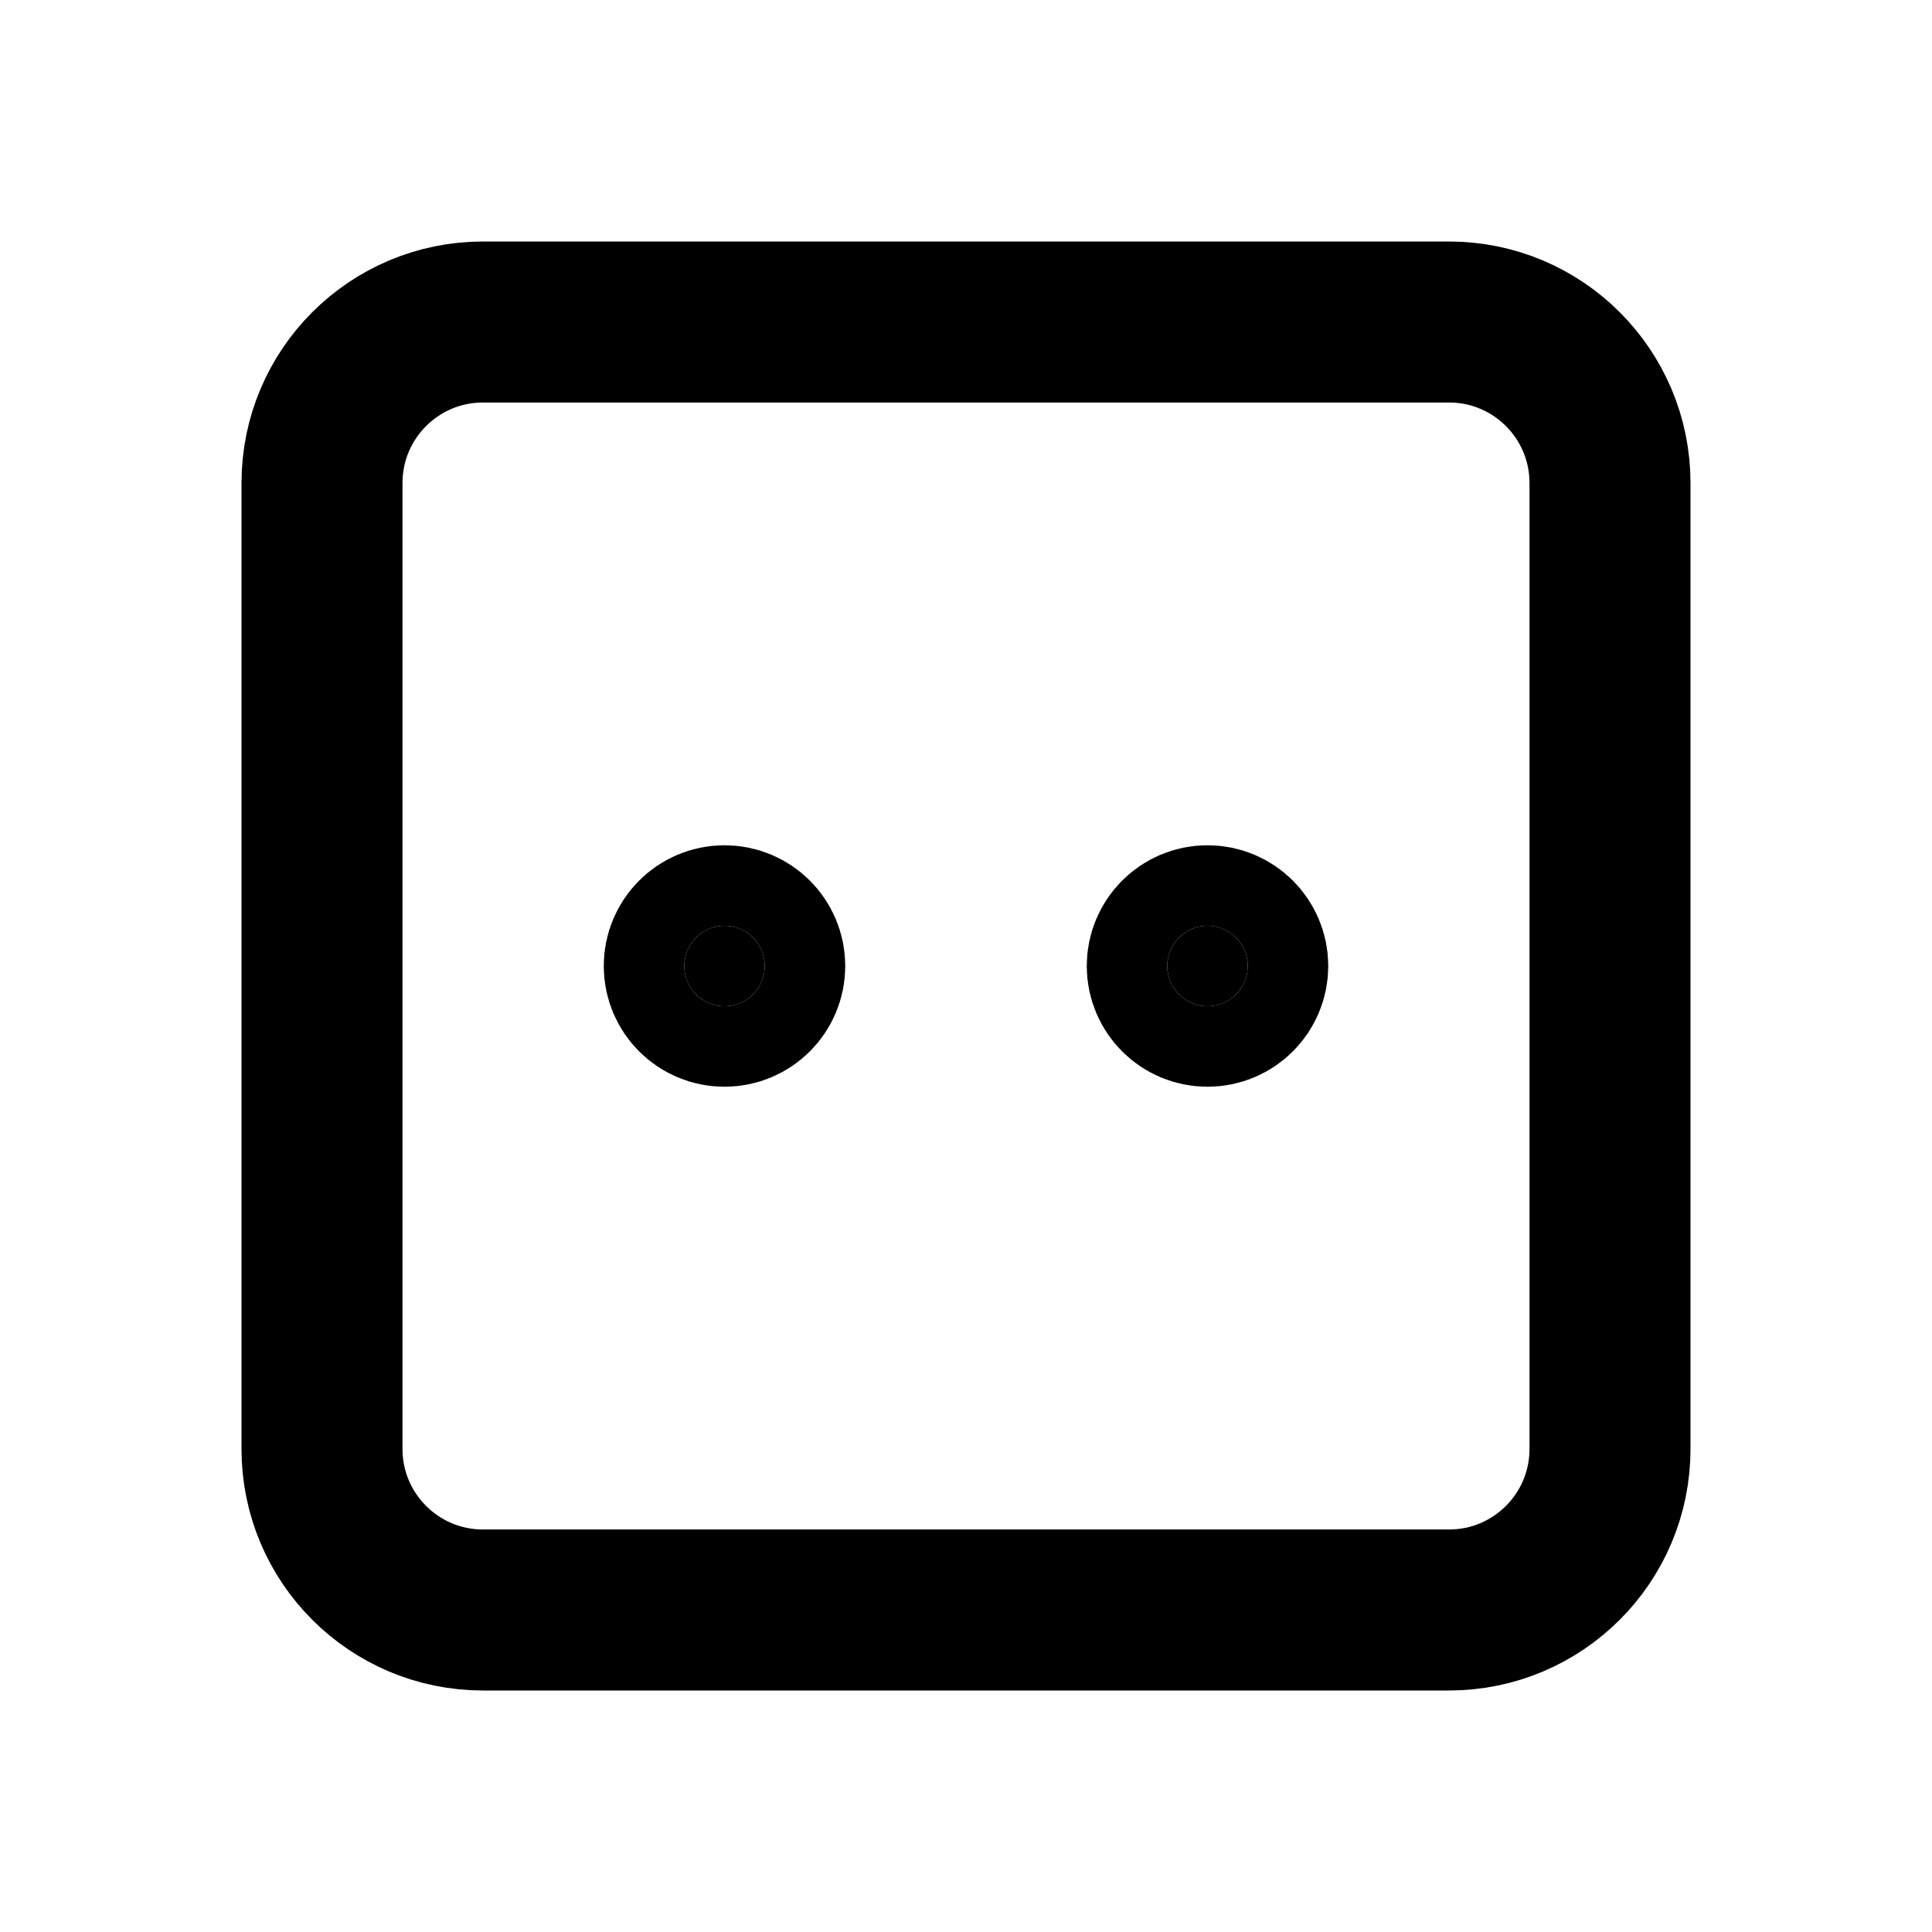
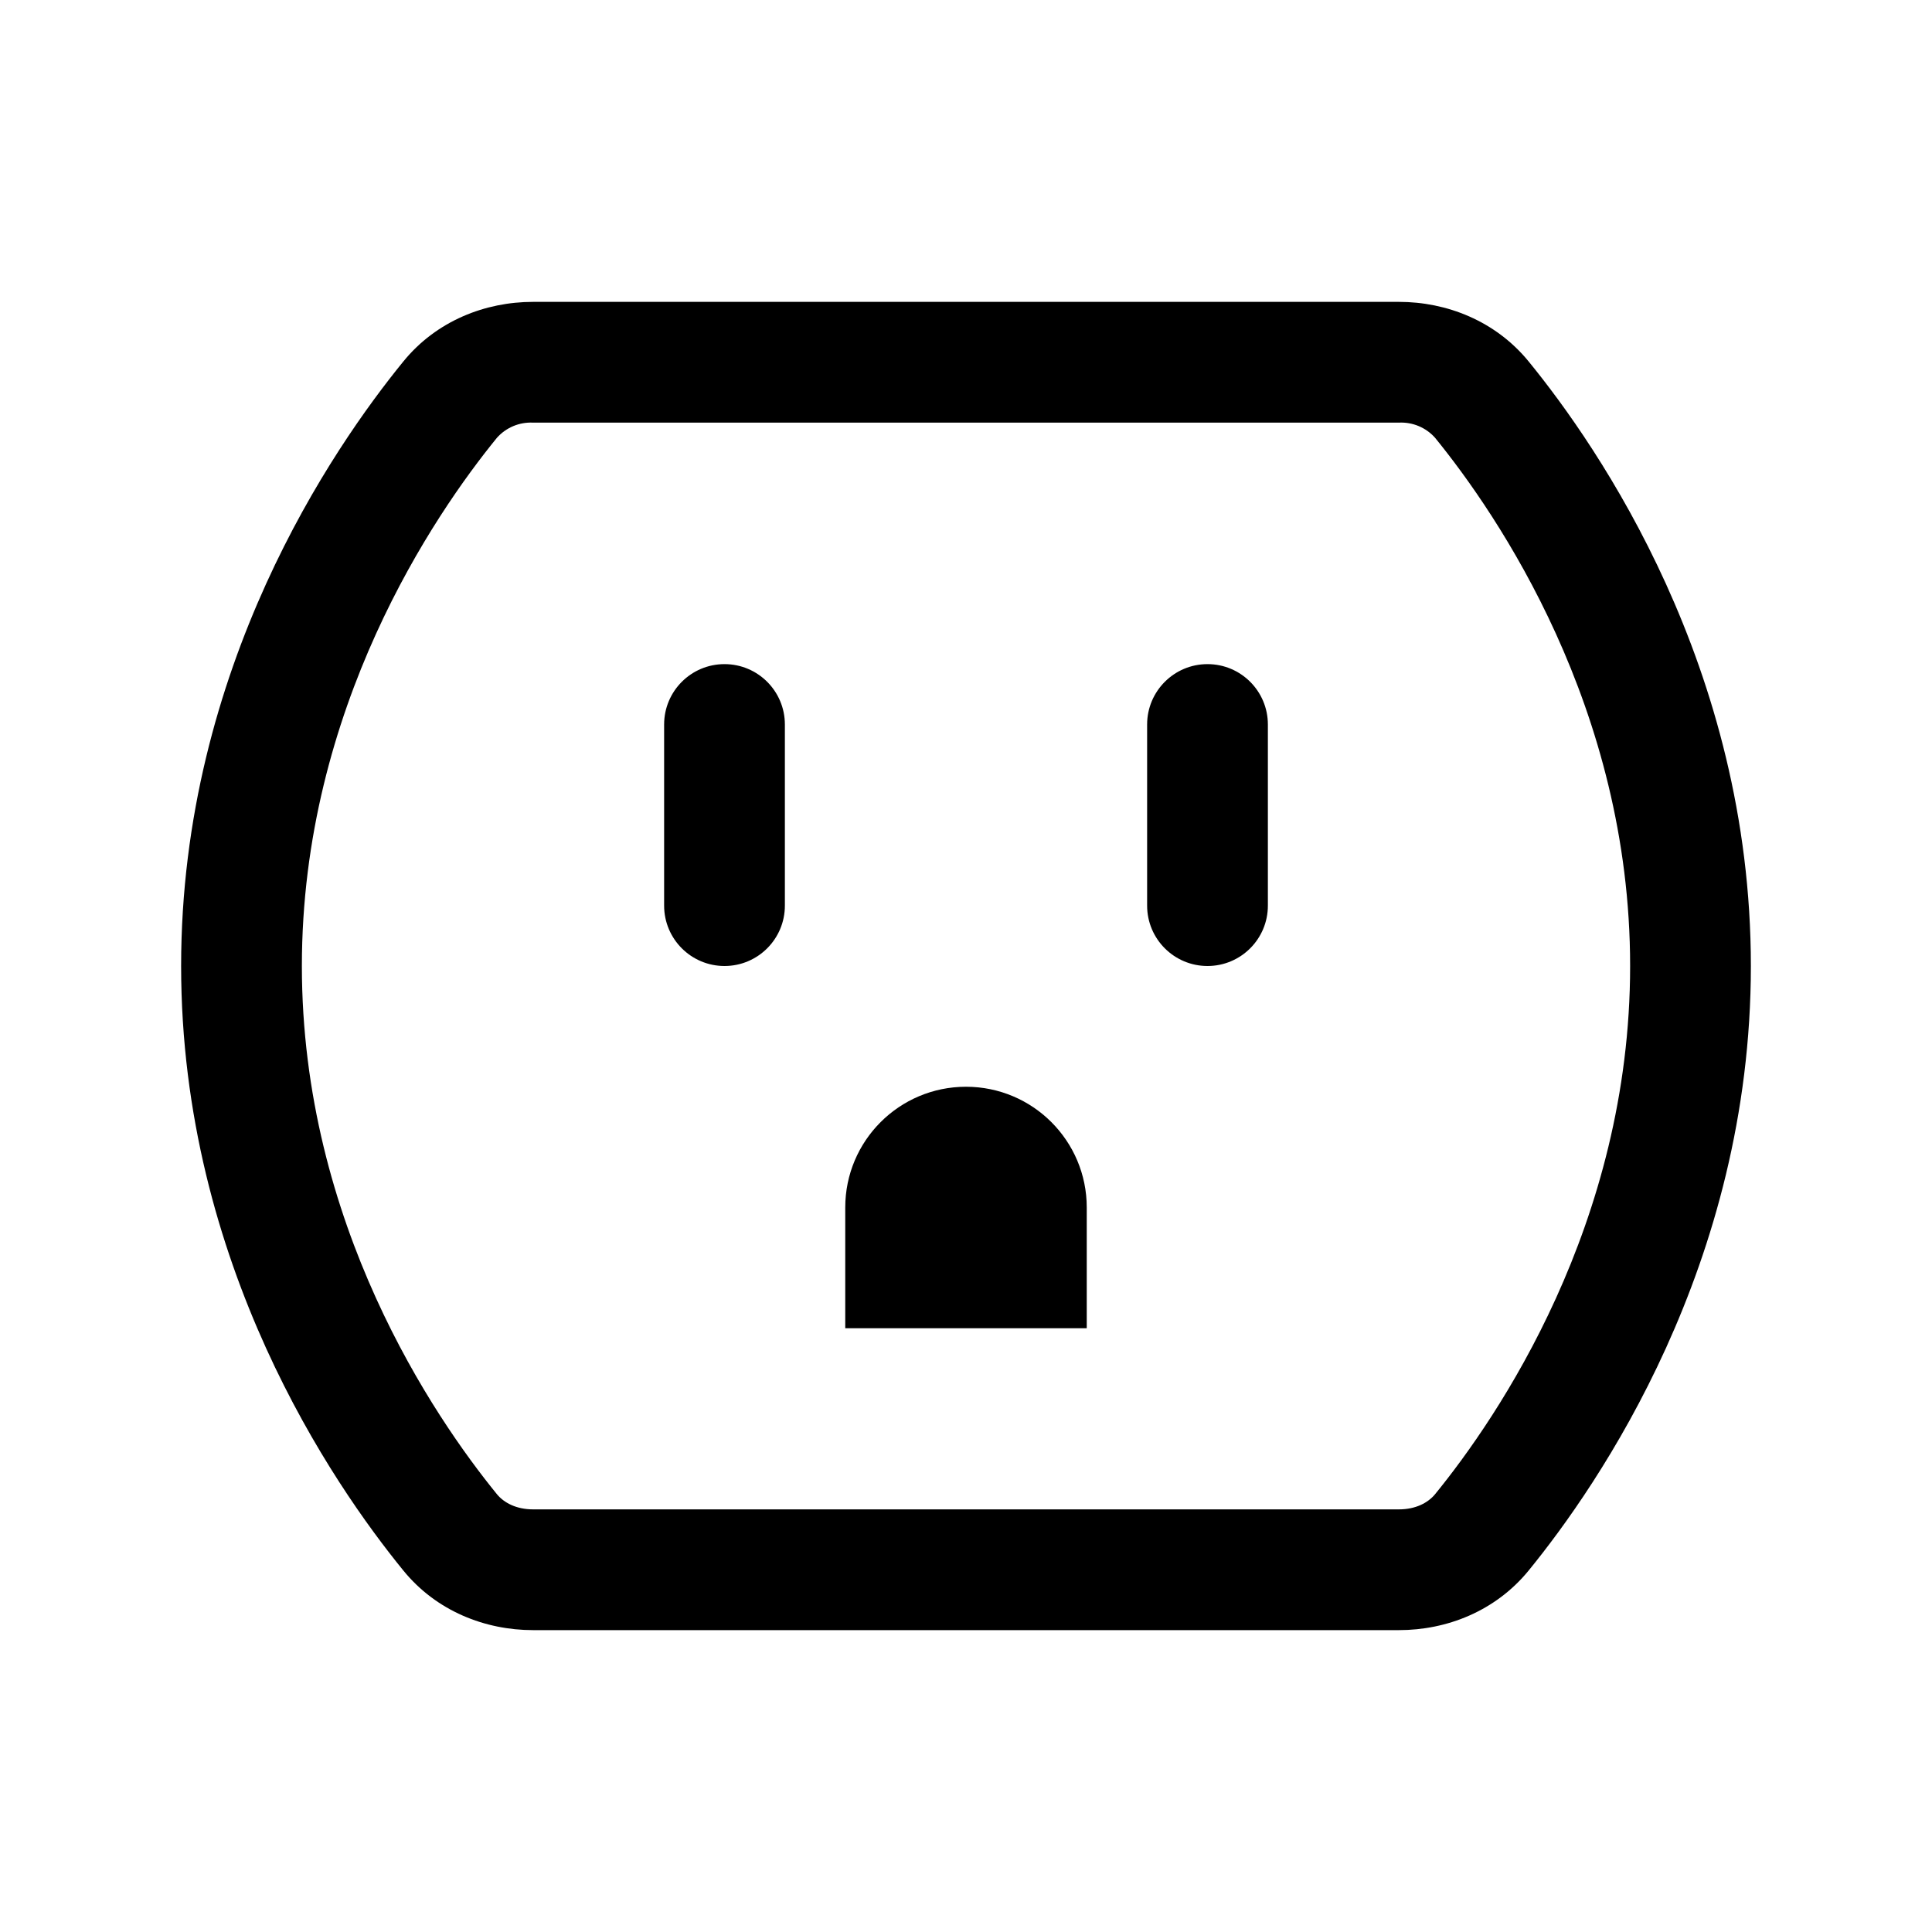
- <svg xmlns="http://www.w3.org/2000/svg" class="icon icon-tabler icon-tabler-outlet" width="24" height="24" viewBox="0 0 24 24" stroke-width="2" stroke="currentColor" fill="none" stroke-linecap="round" stroke-linejoin="round">
-   <path stroke="none" d="M0 0h24v24H0z" fill="none" />
-   <rect x="4" y="4" width="16" height="16" rx="2" />
-   <circle cx="9" cy="12" r=".5" fill="currentColor" />
-   <circle cx="15" cy="12" r=".5" fill="currentColor" />
+ <svg xmlns="http://www.w3.org/2000/svg" width="16" height="16" fill="currentColor" class="bi bi-outlet" viewBox="0 0 16 16">
+   <path d="M3.34 2.994c.275-.338.68-.494 1.074-.494h7.172c.393 0 .798.156 1.074.494.578.708 1.84 2.534 1.84 5.006 0 2.472-1.262 4.297-1.84 5.006-.276.338-.68.494-1.074.494H4.414c-.394 0-.799-.156-1.074-.494C2.762 12.297 1.5 10.472 1.5 8c0-2.472 1.262-4.297 1.84-5.006zm1.074.506a.376.376 0 0 0-.299.126C3.599 4.259 2.5 5.863 2.5 8c0 2.137 1.099 3.74 1.615 4.374.06.073.163.126.3.126h7.17c.137 0 .24-.053.3-.126.516-.633 1.615-2.237 1.615-4.374 0-2.137-1.099-3.74-1.615-4.374a.376.376 0 0 0-.3-.126h-7.17z" />
+   <path d="M6 5.5a.5.5 0 0 1 .5.5v1.5a.5.5 0 0 1-1 0V6a.5.5 0 0 1 .5-.5zm4 0a.5.5 0 0 1 .5.5v1.5a.5.5 0 0 1-1 0V6a.5.5 0 0 1 .5-.5zM7 10v1h2v-1a1 1 0 0 0-2 0z" />
</svg>
